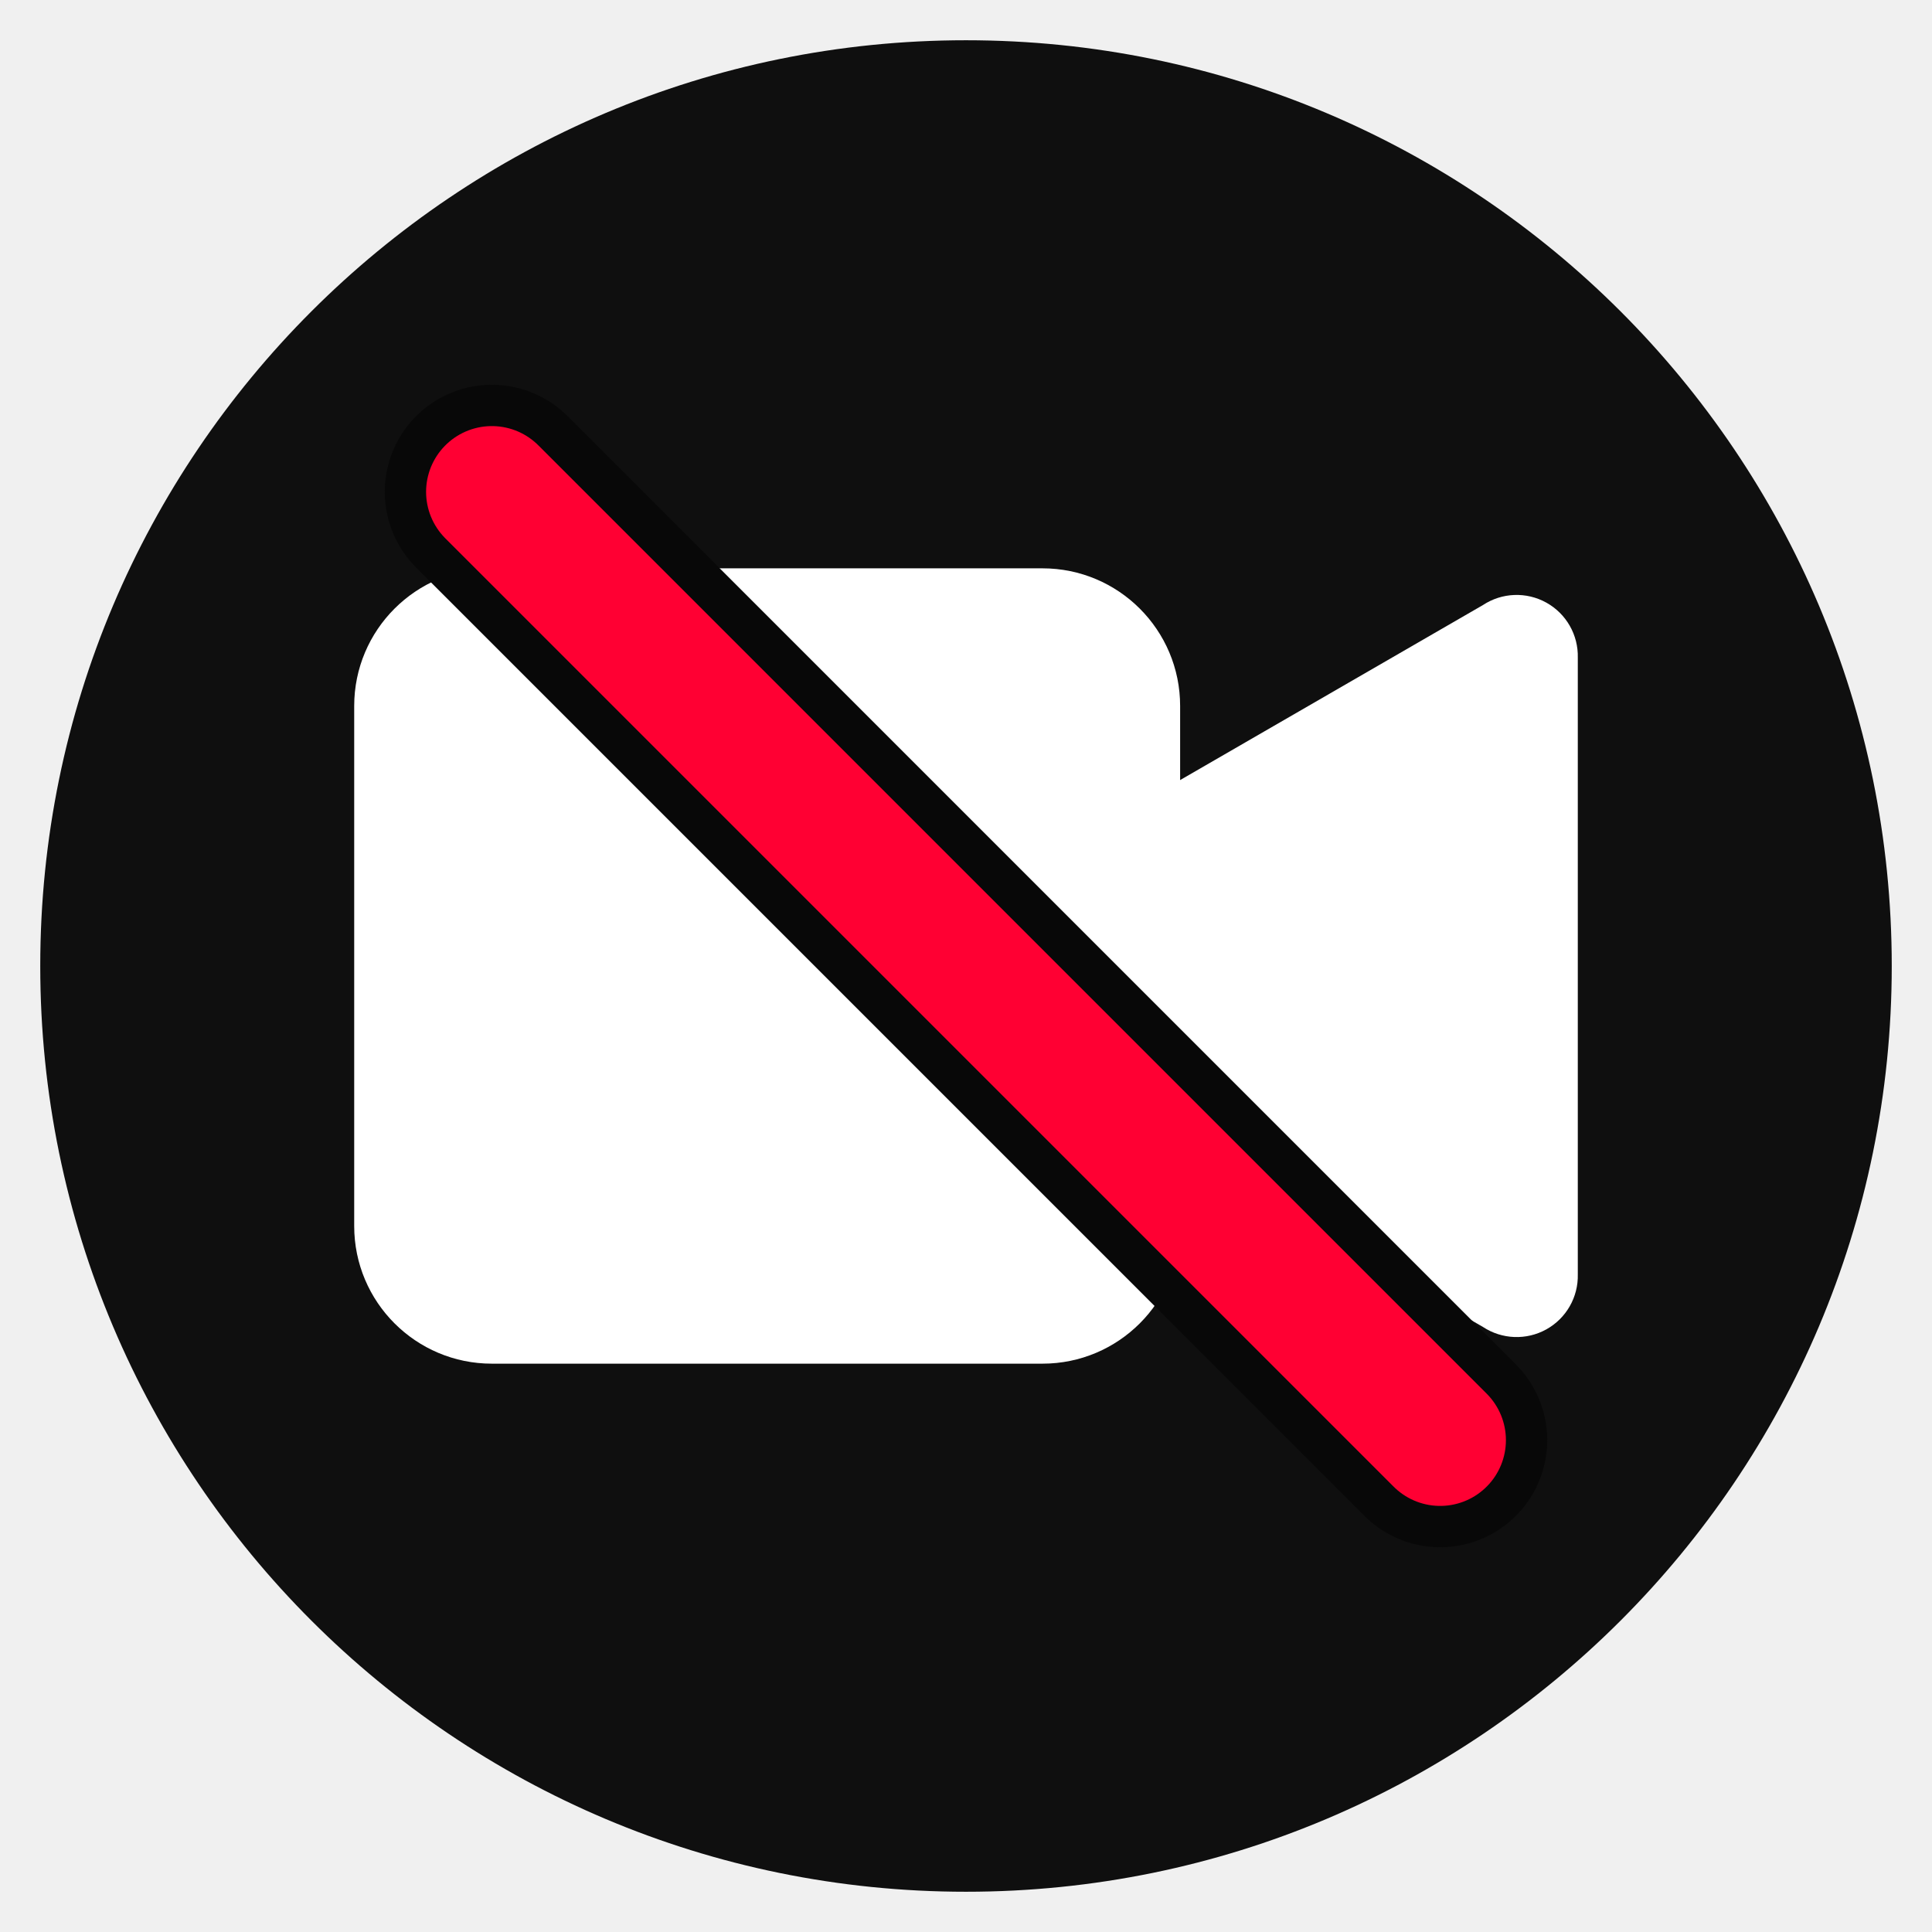
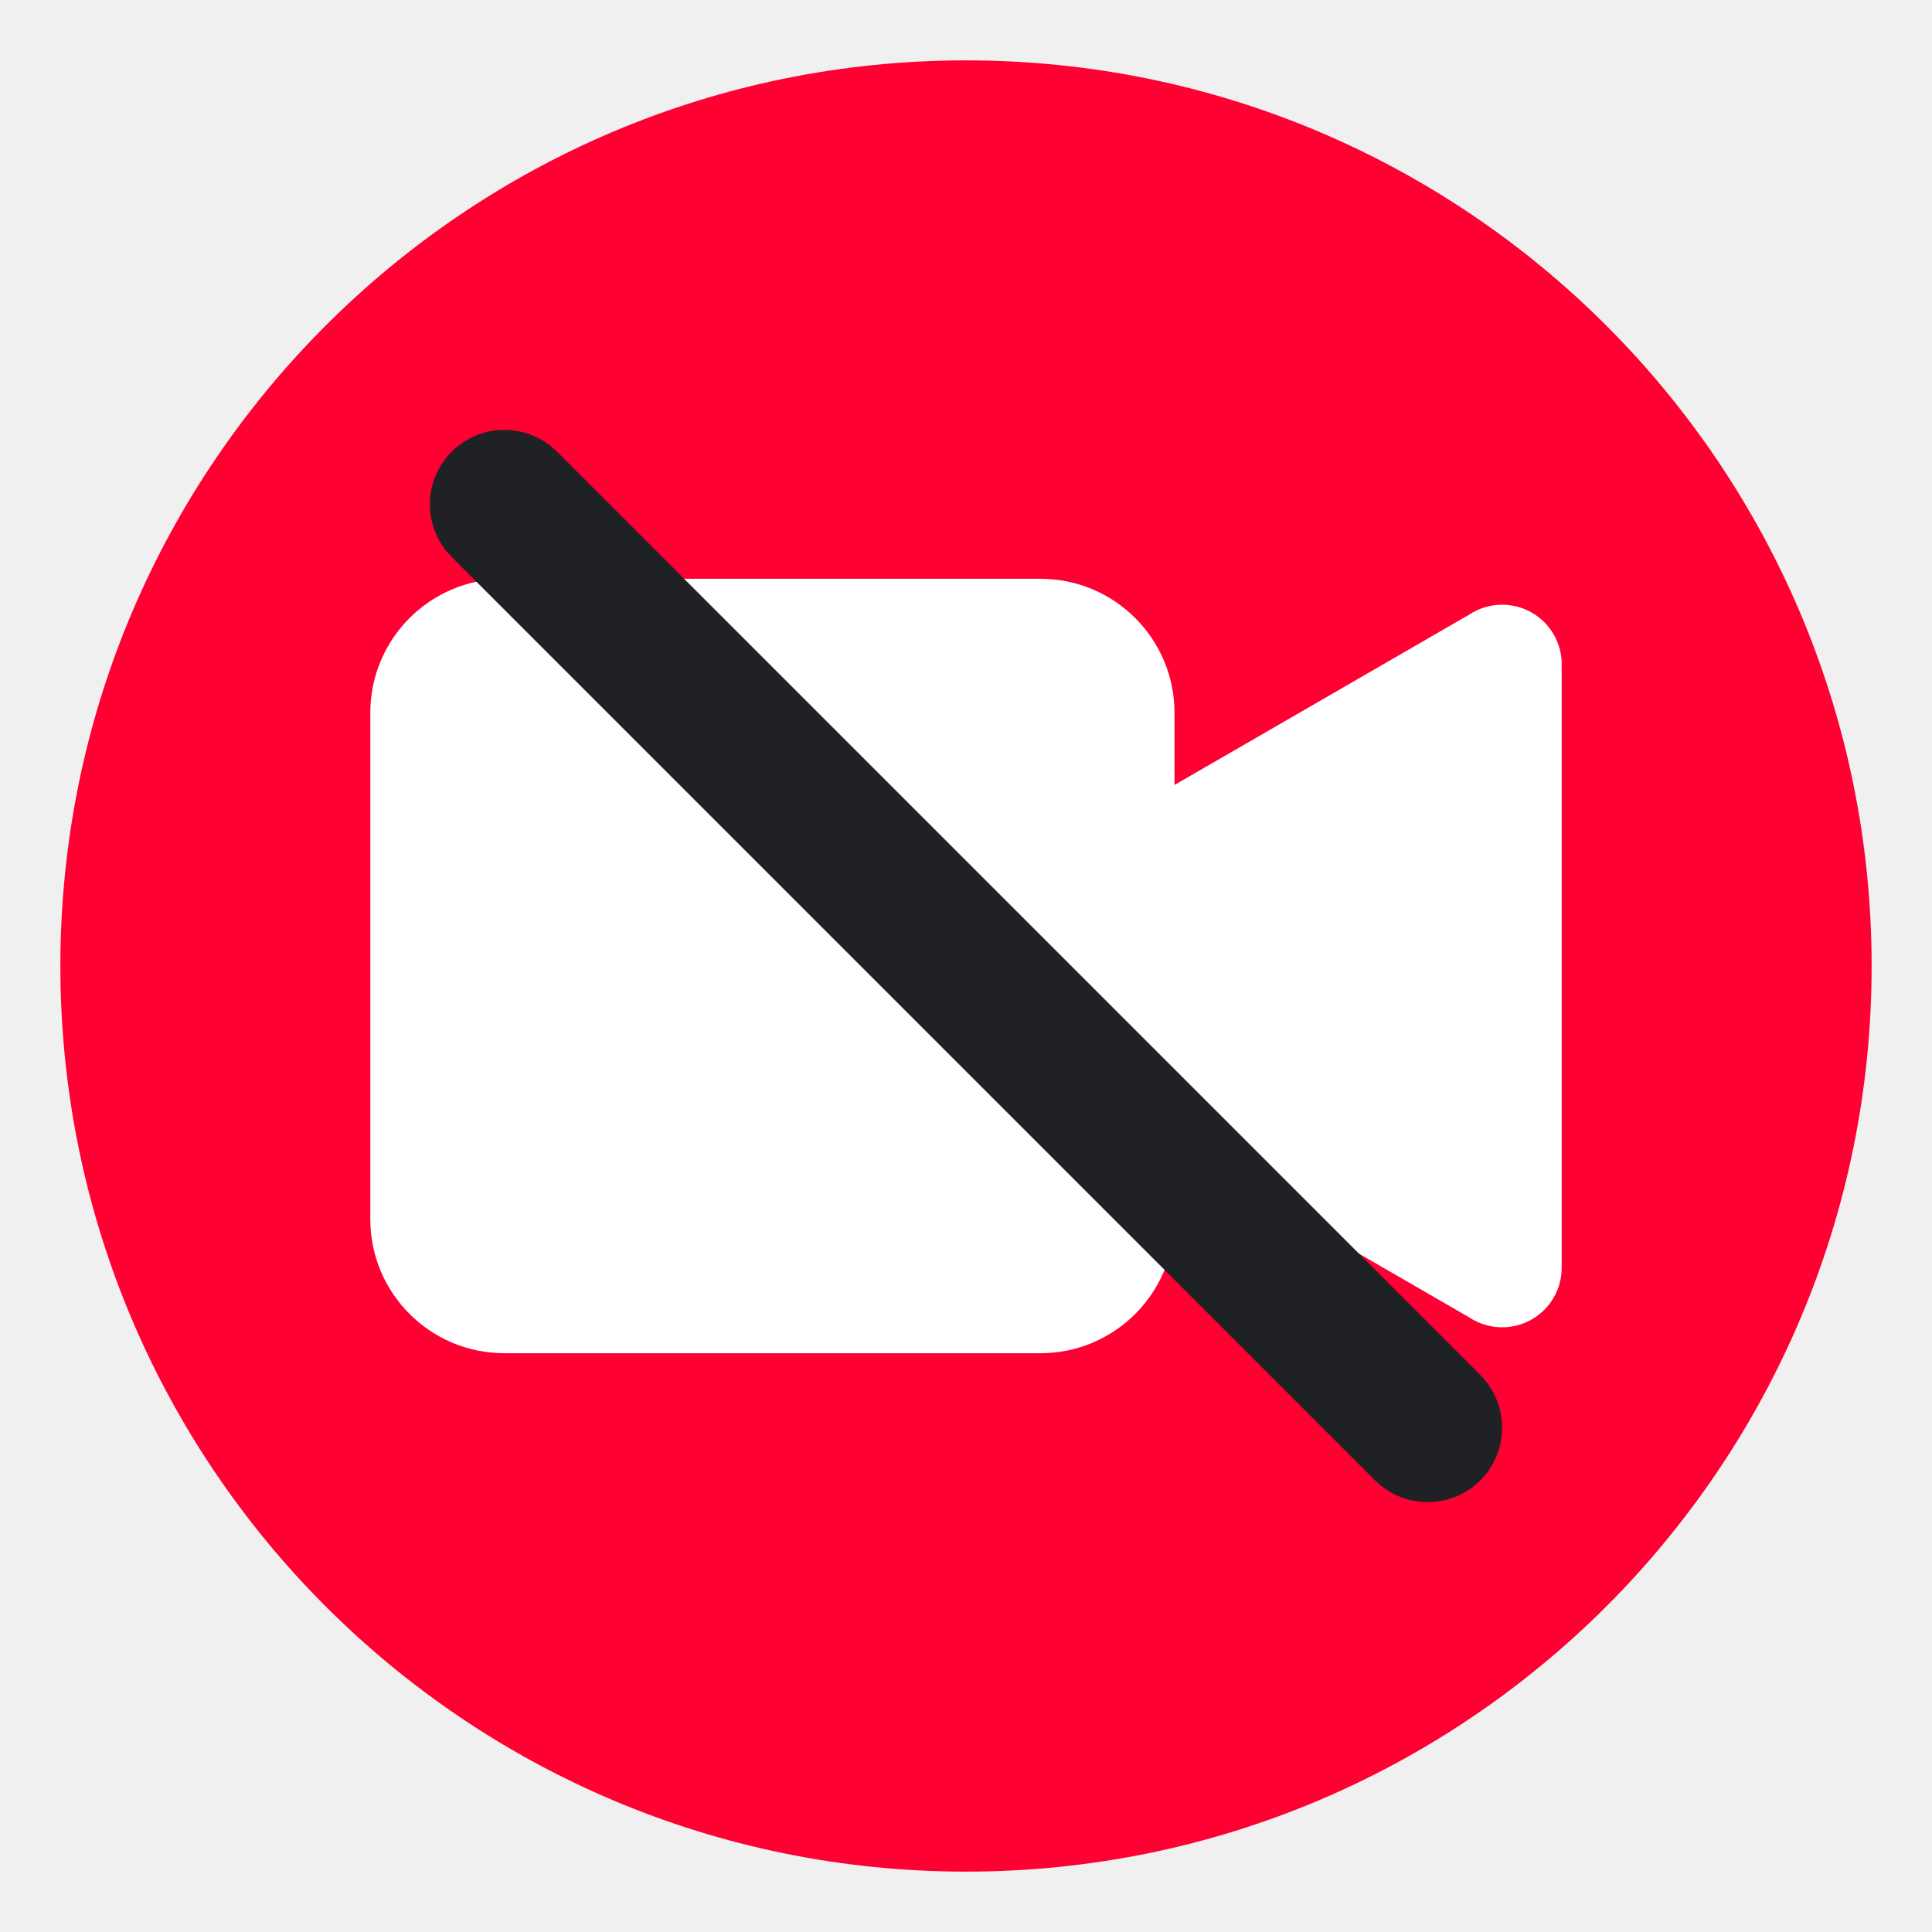
<svg xmlns="http://www.w3.org/2000/svg" width="128" height="128" viewBox="0 0 24 24">
-   <circle cx="12" cy="12" r="11.5" fill="#0f0f0f" />
-   <g transform="translate(12 12) scale(0.76) translate(-12 -12)">
+   <circle cx="12" cy="12" r="11.25" fill="#ff0033" />
+   <g transform="translate(12 12) scale(0.74) translate(-12 -12)">
    <rect x="2" y="5.5" width="13.5" height="13" rx="2.25" fill="#fff" />
    <path d="M15 9.25 20.45 6.1A1 1 0 0 1 22 6.96v10.08a1 1 0 0 1-1.55.86L15 14.75Z" fill="#fff" />
-     <line x1="4.25" y1="4.25" x2="19.75" y2="19.75" fill="none" stroke="#080808" stroke-linecap="round" stroke-width="3.5" />
-     <line x1="4.25" y1="4.25" x2="19.75" y2="19.75" fill="none" stroke="#ff0033" stroke-linecap="round" stroke-width="2.15" />
+     <line x1="4.25" y1="4.25" x2="19.75" y2="19.75" fill="none" stroke="#202124" stroke-linecap="round" stroke-width="2.5" />
  </g>
</svg>
